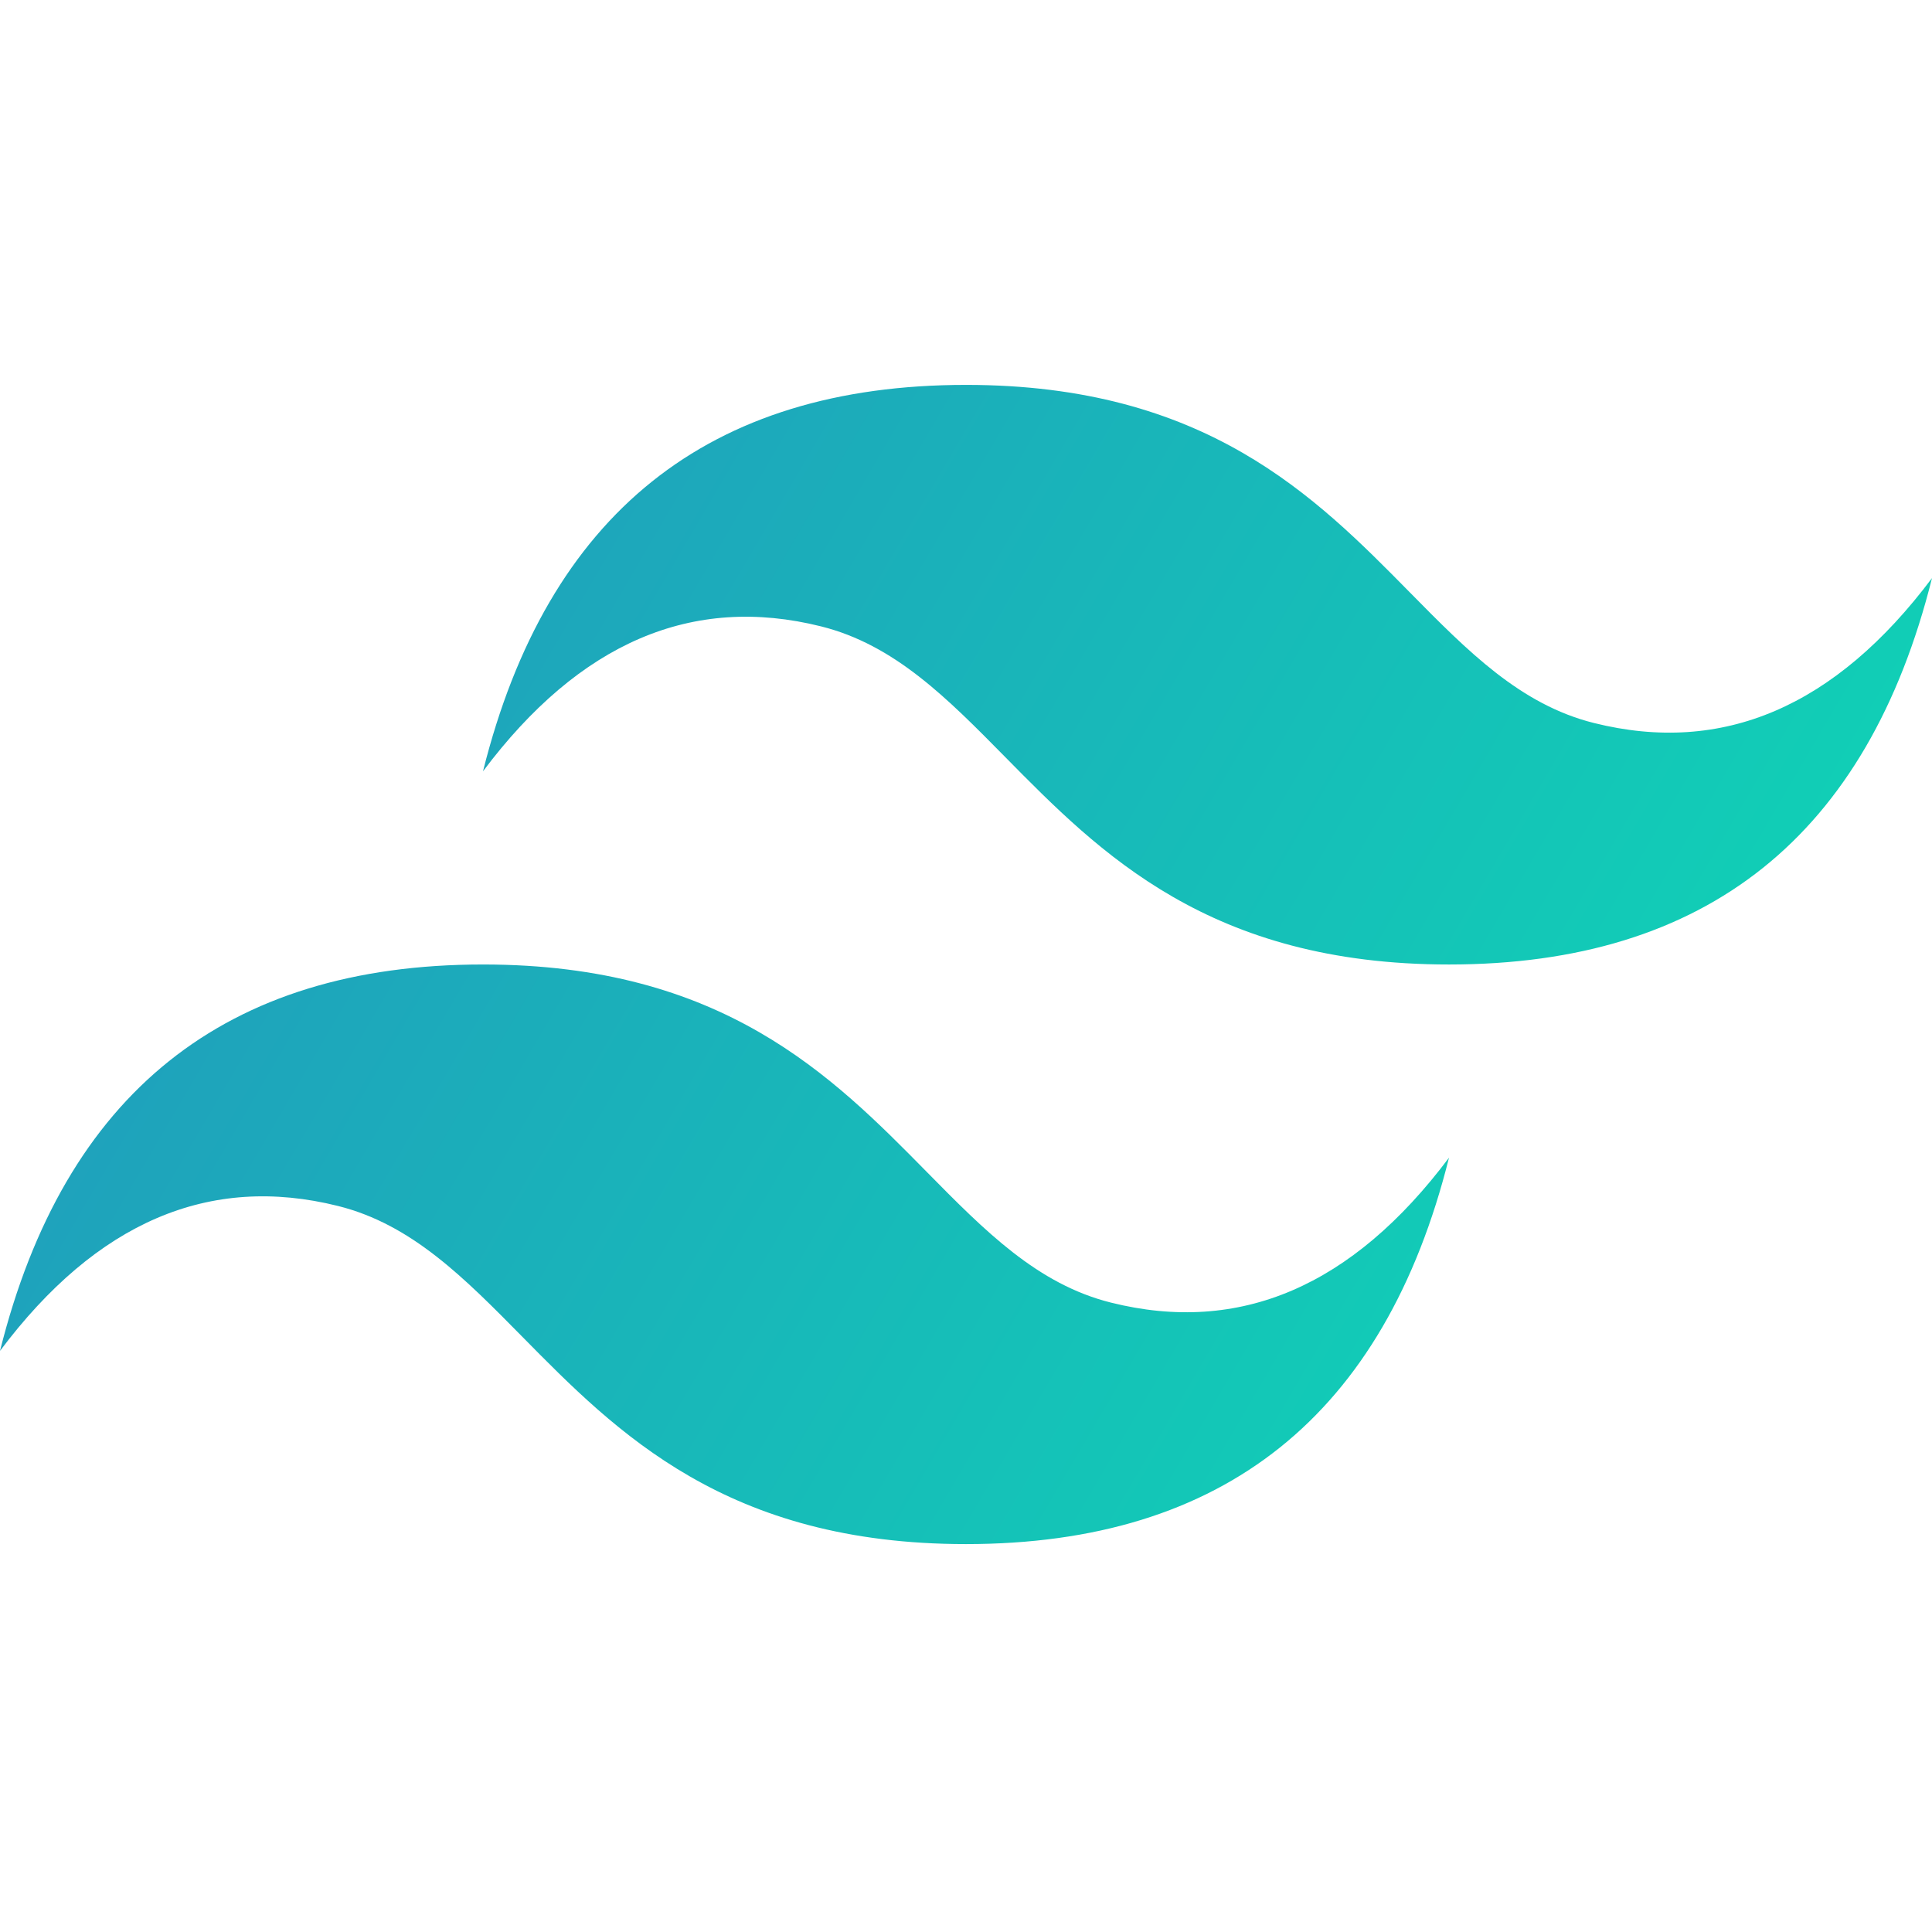
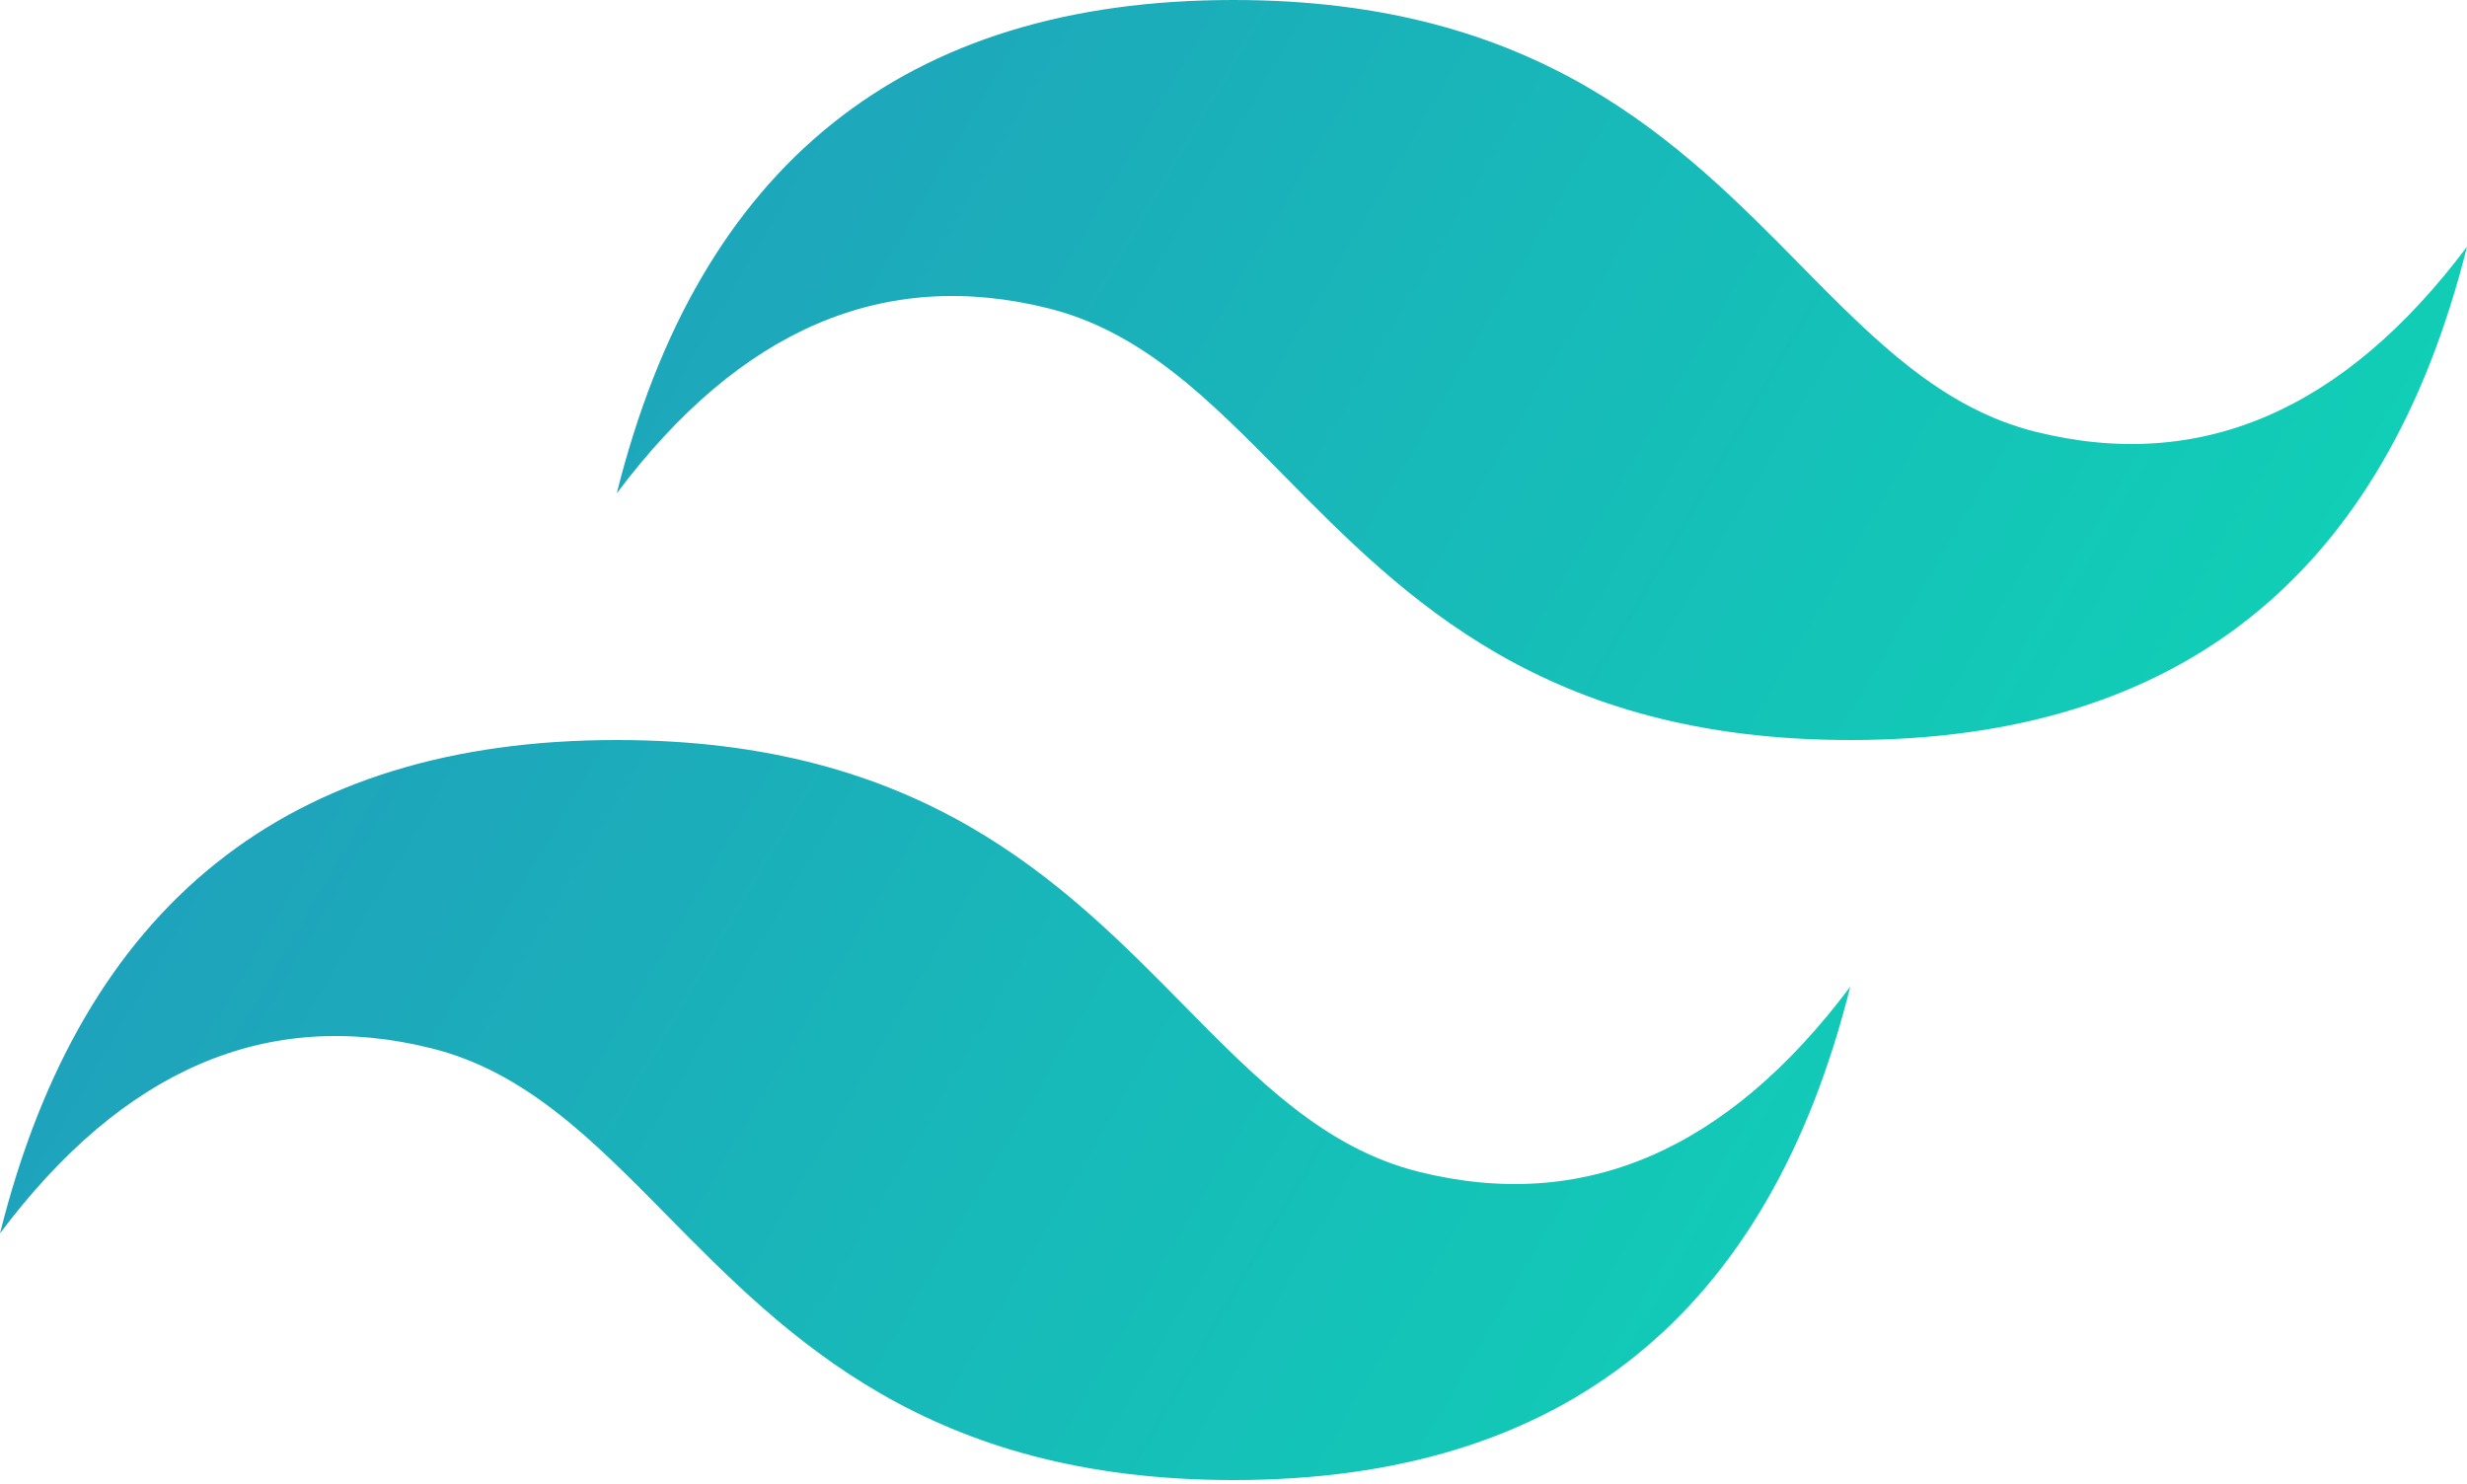
- <svg xmlns="http://www.w3.org/2000/svg" width="100" height="100" preserveAspectRatio="xMidYMid" viewBox="0 0 256 154">
+ <svg xmlns="http://www.w3.org/2000/svg" preserveAspectRatio="xMidYMid" viewBox="0 0 256 154">
  <defs>
    <linearGradient id="a" x1="-2.778%" x2="100%" y1="32%" y2="67.556%">
      <stop offset="0%" stop-color="#2298BD" />
      <stop offset="100%" stop-color="#0ED7B5" />
    </linearGradient>
  </defs>
  <path fill="url(#a)" d="M128 0C93.867 0 72.533 17.067 64 51.2 76.8 34.133 91.733 27.733 108.8 32c9.737 2.434 16.697 9.499 24.401 17.318C145.751 62.057 160.275 76.8 192 76.8c34.133 0 55.467-17.067 64-51.2-12.8 17.067-27.733 23.467-44.8 19.2-9.737-2.434-16.697-9.499-24.401-17.318C174.249 14.743 159.725 0 128 0ZM64 76.8C29.867 76.8 8.533 93.867 0 128c12.8-17.067 27.733-23.467 44.8-19.2 9.737 2.434 16.697 9.499 24.401 17.318C81.751 138.857 96.275 153.6 128 153.6c34.133 0 55.467-17.067 64-51.2-12.8 17.067-27.733 23.467-44.8 19.2-9.737-2.434-16.697-9.499-24.401-17.318C110.249 91.543 95.725 76.8 64 76.8Z" />
</svg>
